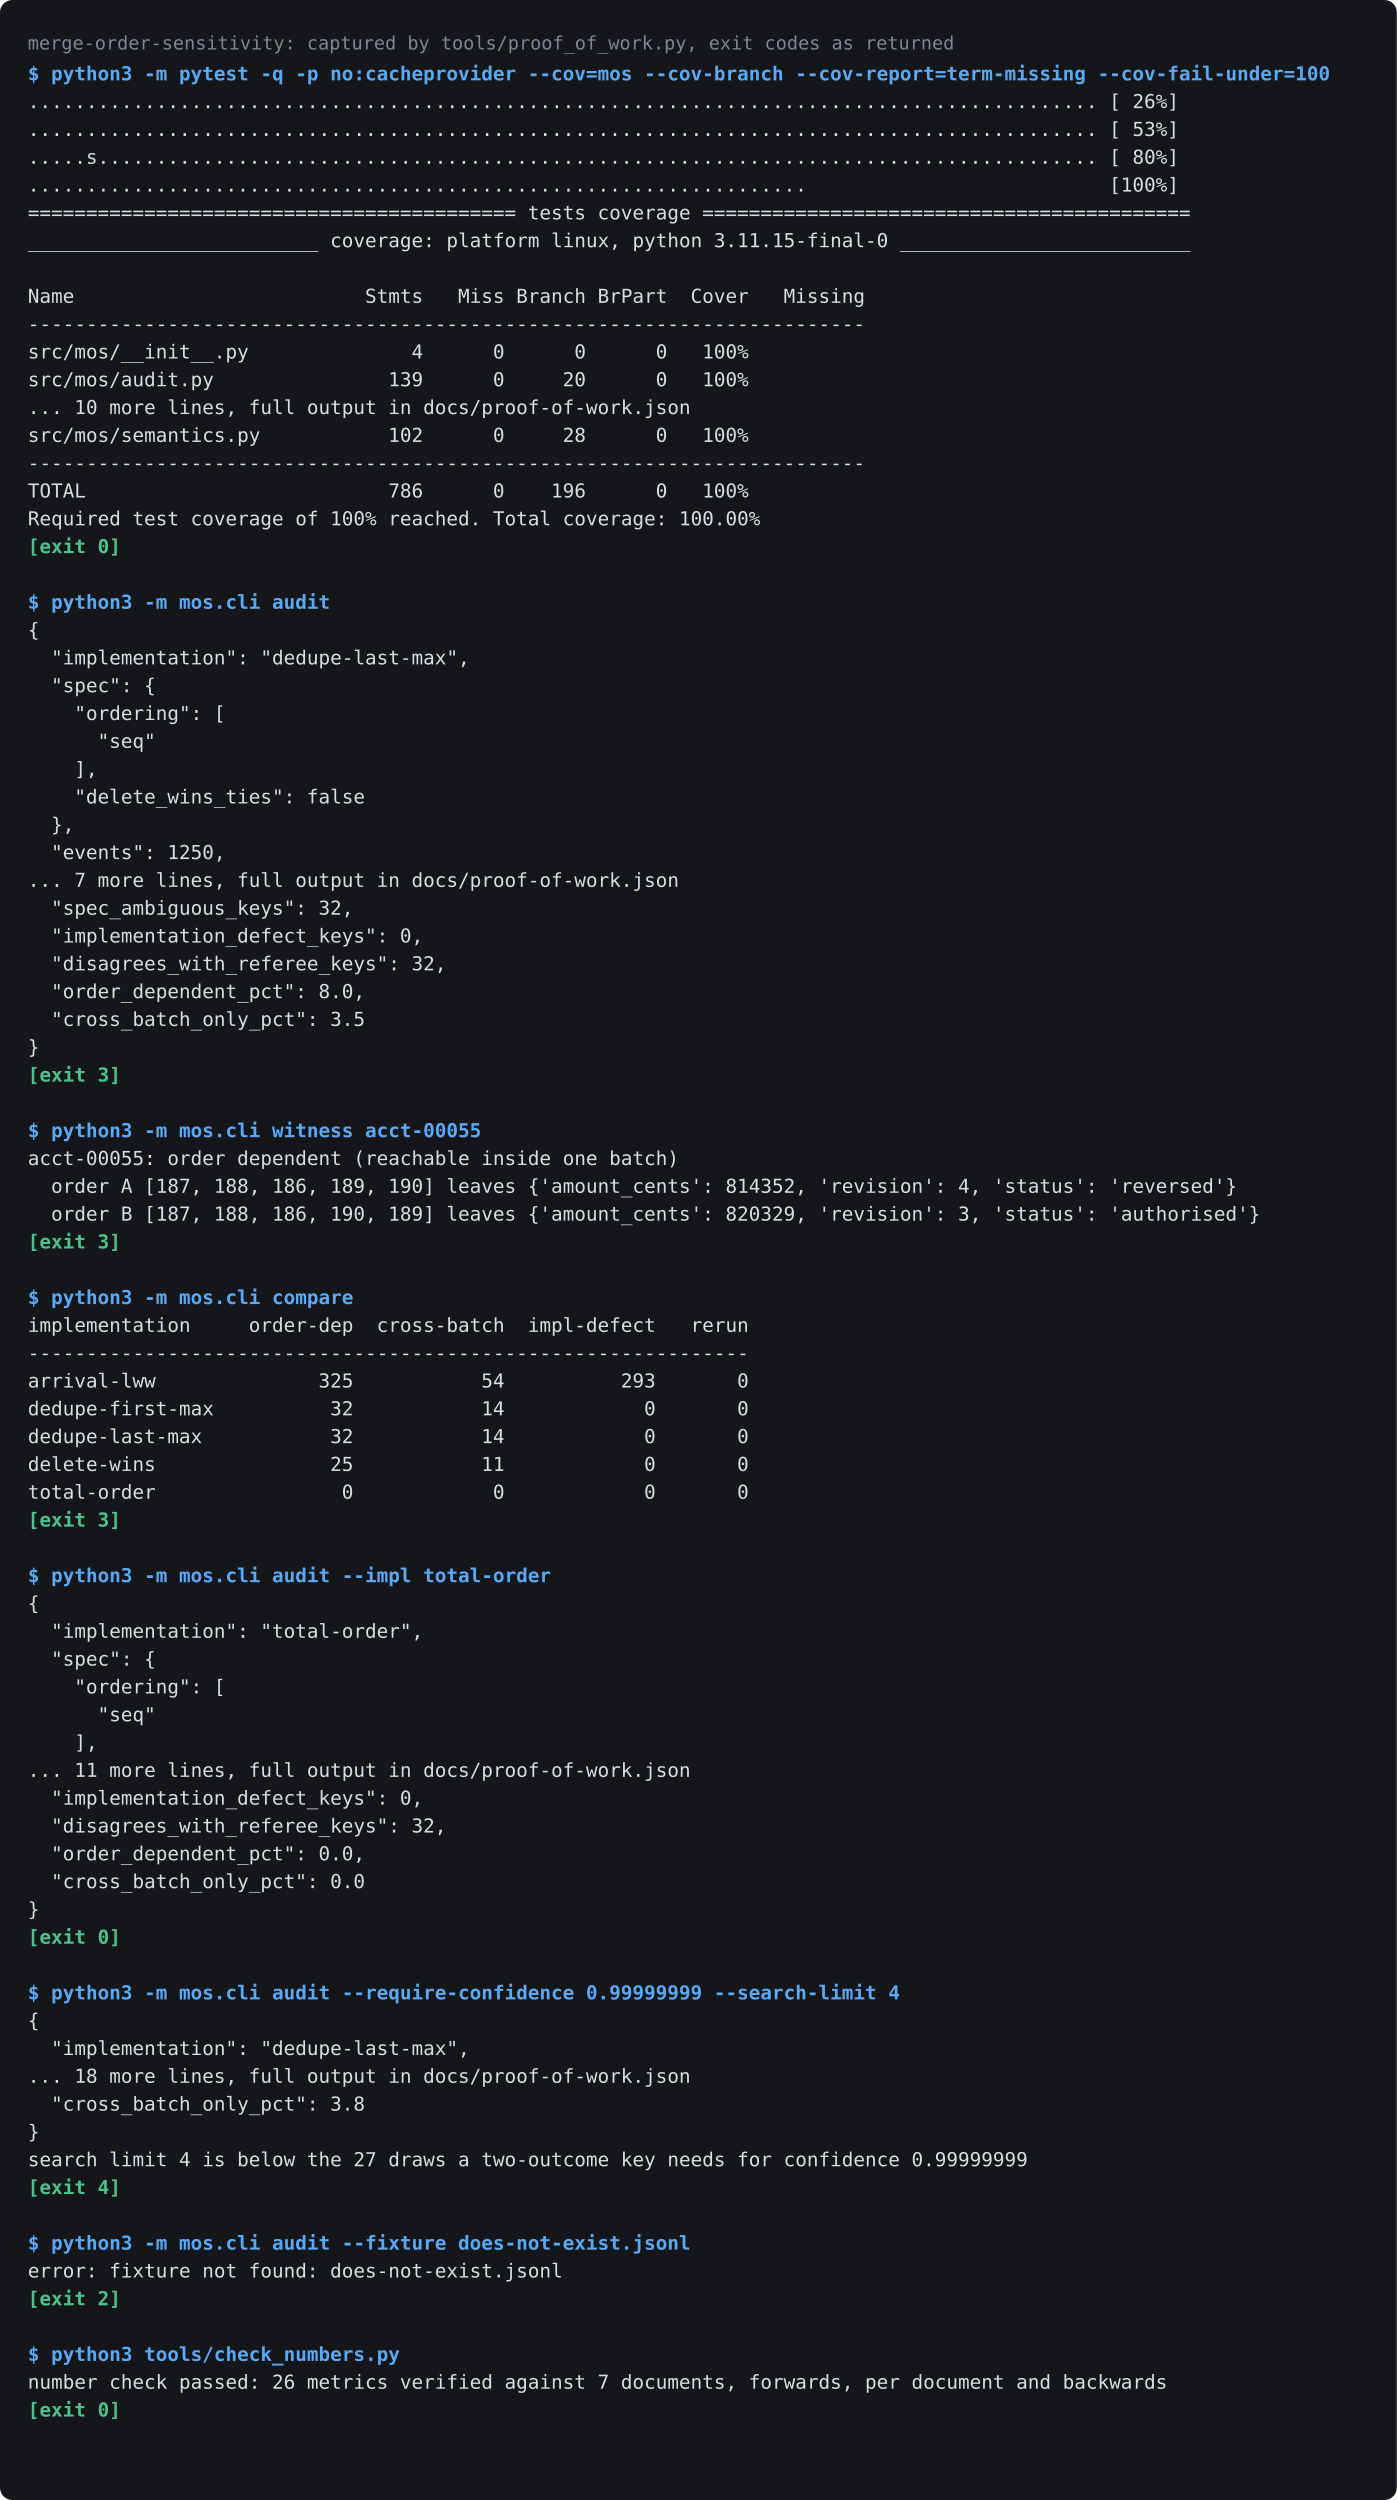
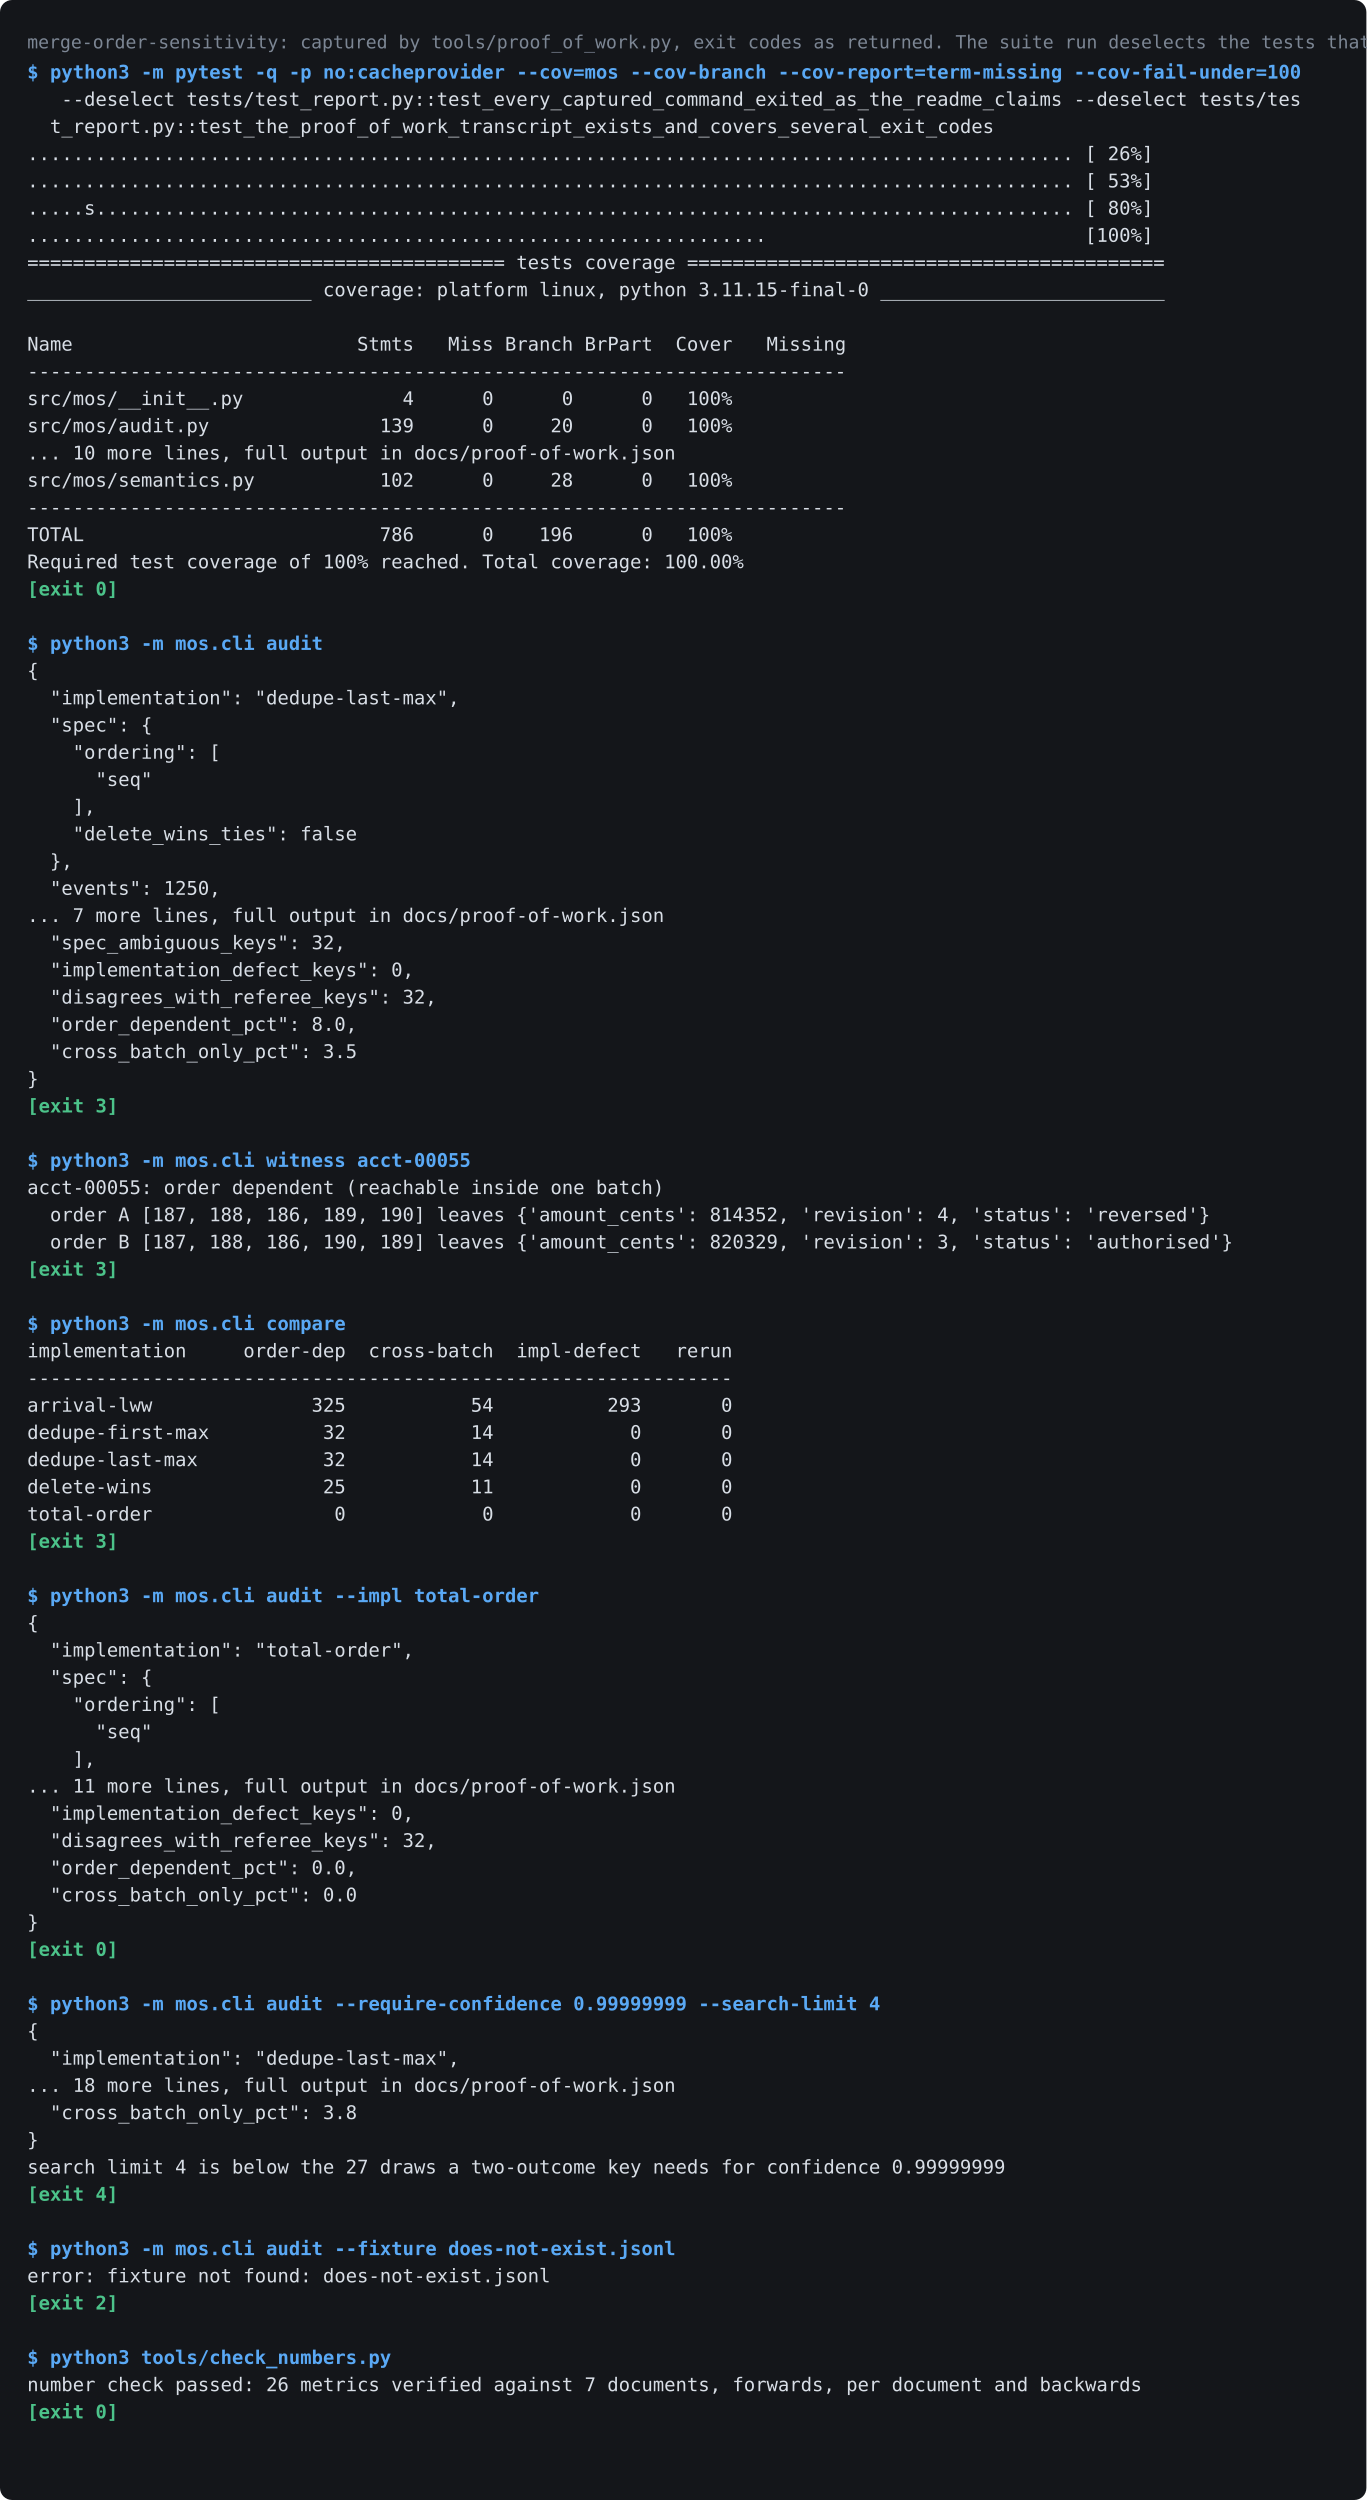
- <svg xmlns="http://www.w3.org/2000/svg" viewBox="0 0 904 1618" width="904" height="1618" role="img" aria-labelledby="t d">
-   <rect width="904" height="1618" rx="8" fill="#14161a" />
-   <text x="18" y="32" font-family="monospace" font-size="12" fill="#7c8694">merge-order-sensitivity: captured by tools/proof_of_work.py, exit codes as returned</text>
+ <svg xmlns="http://www.w3.org/2000/svg" viewBox="0 0 904 1654" width="904" height="1654" role="img" aria-labelledby="t d">
+   <rect width="904" height="1654" rx="8" fill="#14161a" />
+   <text x="18" y="32" font-family="monospace" font-size="12" fill="#7c8694">merge-order-sensitivity: captured by tools/proof_of_work.py, exit codes as
+                returned. The suite run deselects the tests that read this transcript.</text>
  <text x="18" y="52" font-family="ui-monospace, SFMono-Regular, Menlo, Consolas, monospace" font-size="12.5" font-weight="600" fill="#5aa9f5" xml:space="preserve">$ python3 -m pytest -q -p no:cacheprovider --cov=mos --cov-branch --cov-report=term-missing --cov-fail-under=100</text>
-   <text x="18" y="70" font-family="ui-monospace, SFMono-Regular, Menlo, Consolas, monospace" font-size="12.5" font-weight="400" fill="#d8dee6" xml:space="preserve">............................................................................................ [ 26%]</text>
-   <text x="18" y="88" font-family="ui-monospace, SFMono-Regular, Menlo, Consolas, monospace" font-size="12.5" font-weight="400" fill="#d8dee6" xml:space="preserve">............................................................................................ [ 53%]</text>
-   <text x="18" y="106" font-family="ui-monospace, SFMono-Regular, Menlo, Consolas, monospace" font-size="12.5" font-weight="400" fill="#d8dee6" xml:space="preserve">.....s...................................................................................... [ 80%]</text>
-   <text x="18" y="124" font-family="ui-monospace, SFMono-Regular, Menlo, Consolas, monospace" font-size="12.5" font-weight="400" fill="#d8dee6" xml:space="preserve">...................................................................                          [100%]</text>
-   <text x="18" y="142" font-family="ui-monospace, SFMono-Regular, Menlo, Consolas, monospace" font-size="12.5" font-weight="400" fill="#d8dee6" xml:space="preserve">========================================== tests coverage ==========================================</text>
-   <text x="18" y="160" font-family="ui-monospace, SFMono-Regular, Menlo, Consolas, monospace" font-size="12.5" font-weight="400" fill="#d8dee6" xml:space="preserve">_________________________ coverage: platform linux, python 3.11.15-final-0 _________________________</text>
-   <text x="18" y="178" font-family="ui-monospace, SFMono-Regular, Menlo, Consolas, monospace" font-size="12.5" font-weight="400" fill="#d8dee6" xml:space="preserve" />
-   <text x="18" y="196" font-family="ui-monospace, SFMono-Regular, Menlo, Consolas, monospace" font-size="12.5" font-weight="400" fill="#d8dee6" xml:space="preserve">Name                         Stmts   Miss Branch BrPart  Cover   Missing</text>
-   <text x="18" y="214" font-family="ui-monospace, SFMono-Regular, Menlo, Consolas, monospace" font-size="12.5" font-weight="400" fill="#d8dee6" xml:space="preserve">------------------------------------------------------------------------</text>
-   <text x="18" y="232" font-family="ui-monospace, SFMono-Regular, Menlo, Consolas, monospace" font-size="12.5" font-weight="400" fill="#d8dee6" xml:space="preserve">src/mos/__init__.py              4      0      0      0   100%</text>
-   <text x="18" y="250" font-family="ui-monospace, SFMono-Regular, Menlo, Consolas, monospace" font-size="12.5" font-weight="400" fill="#d8dee6" xml:space="preserve">src/mos/audit.py               139      0     20      0   100%</text>
-   <text x="18" y="268" font-family="ui-monospace, SFMono-Regular, Menlo, Consolas, monospace" font-size="12.5" font-weight="400" fill="#d8dee6" xml:space="preserve">... 10 more lines, full output in docs/proof-of-work.json</text>
-   <text x="18" y="286" font-family="ui-monospace, SFMono-Regular, Menlo, Consolas, monospace" font-size="12.5" font-weight="400" fill="#d8dee6" xml:space="preserve">src/mos/semantics.py           102      0     28      0   100%</text>
-   <text x="18" y="304" font-family="ui-monospace, SFMono-Regular, Menlo, Consolas, monospace" font-size="12.5" font-weight="400" fill="#d8dee6" xml:space="preserve">------------------------------------------------------------------------</text>
-   <text x="18" y="322" font-family="ui-monospace, SFMono-Regular, Menlo, Consolas, monospace" font-size="12.5" font-weight="400" fill="#d8dee6" xml:space="preserve">TOTAL                          786      0    196      0   100%</text>
-   <text x="18" y="340" font-family="ui-monospace, SFMono-Regular, Menlo, Consolas, monospace" font-size="12.5" font-weight="400" fill="#d8dee6" xml:space="preserve">Required test coverage of 100% reached. Total coverage: 100.00%</text>
-   <text x="18" y="358" font-family="ui-monospace, SFMono-Regular, Menlo, Consolas, monospace" font-size="12.5" font-weight="600" fill="#4cc38a" xml:space="preserve">[exit 0]</text>
-   <text x="18" y="394" font-family="ui-monospace, SFMono-Regular, Menlo, Consolas, monospace" font-size="12.5" font-weight="600" fill="#5aa9f5" xml:space="preserve">$ python3 -m mos.cli audit</text>
-   <text x="18" y="412" font-family="ui-monospace, SFMono-Regular, Menlo, Consolas, monospace" font-size="12.5" font-weight="400" fill="#d8dee6" xml:space="preserve">{</text>
-   <text x="18" y="430" font-family="ui-monospace, SFMono-Regular, Menlo, Consolas, monospace" font-size="12.5" font-weight="400" fill="#d8dee6" xml:space="preserve">  "implementation": "dedupe-last-max",</text>
-   <text x="18" y="448" font-family="ui-monospace, SFMono-Regular, Menlo, Consolas, monospace" font-size="12.5" font-weight="400" fill="#d8dee6" xml:space="preserve">  "spec": {</text>
-   <text x="18" y="466" font-family="ui-monospace, SFMono-Regular, Menlo, Consolas, monospace" font-size="12.5" font-weight="400" fill="#d8dee6" xml:space="preserve">    "ordering": [</text>
-   <text x="18" y="484" font-family="ui-monospace, SFMono-Regular, Menlo, Consolas, monospace" font-size="12.5" font-weight="400" fill="#d8dee6" xml:space="preserve">      "seq"</text>
-   <text x="18" y="502" font-family="ui-monospace, SFMono-Regular, Menlo, Consolas, monospace" font-size="12.5" font-weight="400" fill="#d8dee6" xml:space="preserve">    ],</text>
-   <text x="18" y="520" font-family="ui-monospace, SFMono-Regular, Menlo, Consolas, monospace" font-size="12.5" font-weight="400" fill="#d8dee6" xml:space="preserve">    "delete_wins_ties": false</text>
-   <text x="18" y="538" font-family="ui-monospace, SFMono-Regular, Menlo, Consolas, monospace" font-size="12.5" font-weight="400" fill="#d8dee6" xml:space="preserve">  },</text>
-   <text x="18" y="556" font-family="ui-monospace, SFMono-Regular, Menlo, Consolas, monospace" font-size="12.5" font-weight="400" fill="#d8dee6" xml:space="preserve">  "events": 1250,</text>
-   <text x="18" y="574" font-family="ui-monospace, SFMono-Regular, Menlo, Consolas, monospace" font-size="12.5" font-weight="400" fill="#d8dee6" xml:space="preserve">... 7 more lines, full output in docs/proof-of-work.json</text>
-   <text x="18" y="592" font-family="ui-monospace, SFMono-Regular, Menlo, Consolas, monospace" font-size="12.5" font-weight="400" fill="#d8dee6" xml:space="preserve">  "spec_ambiguous_keys": 32,</text>
-   <text x="18" y="610" font-family="ui-monospace, SFMono-Regular, Menlo, Consolas, monospace" font-size="12.5" font-weight="400" fill="#d8dee6" xml:space="preserve">  "implementation_defect_keys": 0,</text>
-   <text x="18" y="628" font-family="ui-monospace, SFMono-Regular, Menlo, Consolas, monospace" font-size="12.5" font-weight="400" fill="#d8dee6" xml:space="preserve">  "disagrees_with_referee_keys": 32,</text>
-   <text x="18" y="646" font-family="ui-monospace, SFMono-Regular, Menlo, Consolas, monospace" font-size="12.5" font-weight="400" fill="#d8dee6" xml:space="preserve">  "order_dependent_pct": 8.0,</text>
-   <text x="18" y="664" font-family="ui-monospace, SFMono-Regular, Menlo, Consolas, monospace" font-size="12.5" font-weight="400" fill="#d8dee6" xml:space="preserve">  "cross_batch_only_pct": 3.5</text>
-   <text x="18" y="682" font-family="ui-monospace, SFMono-Regular, Menlo, Consolas, monospace" font-size="12.5" font-weight="400" fill="#d8dee6" xml:space="preserve">}</text>
-   <text x="18" y="700" font-family="ui-monospace, SFMono-Regular, Menlo, Consolas, monospace" font-size="12.5" font-weight="600" fill="#4cc38a" xml:space="preserve">[exit 3]</text>
-   <text x="18" y="736" font-family="ui-monospace, SFMono-Regular, Menlo, Consolas, monospace" font-size="12.5" font-weight="600" fill="#5aa9f5" xml:space="preserve">$ python3 -m mos.cli witness acct-00055</text>
-   <text x="18" y="754" font-family="ui-monospace, SFMono-Regular, Menlo, Consolas, monospace" font-size="12.5" font-weight="400" fill="#d8dee6" xml:space="preserve">acct-00055: order dependent (reachable inside one batch)</text>
-   <text x="18" y="772" font-family="ui-monospace, SFMono-Regular, Menlo, Consolas, monospace" font-size="12.5" font-weight="400" fill="#d8dee6" xml:space="preserve">  order A [187, 188, 186, 189, 190] leaves {'amount_cents': 814352, 'revision': 4, 'status': 'reversed'}</text>
-   <text x="18" y="790" font-family="ui-monospace, SFMono-Regular, Menlo, Consolas, monospace" font-size="12.5" font-weight="400" fill="#d8dee6" xml:space="preserve">  order B [187, 188, 186, 190, 189] leaves {'amount_cents': 820329, 'revision': 3, 'status': 'authorised'}</text>
-   <text x="18" y="808" font-family="ui-monospace, SFMono-Regular, Menlo, Consolas, monospace" font-size="12.5" font-weight="600" fill="#4cc38a" xml:space="preserve">[exit 3]</text>
-   <text x="18" y="844" font-family="ui-monospace, SFMono-Regular, Menlo, Consolas, monospace" font-size="12.5" font-weight="600" fill="#5aa9f5" xml:space="preserve">$ python3 -m mos.cli compare</text>
-   <text x="18" y="862" font-family="ui-monospace, SFMono-Regular, Menlo, Consolas, monospace" font-size="12.5" font-weight="400" fill="#d8dee6" xml:space="preserve">implementation     order-dep  cross-batch  impl-defect   rerun</text>
-   <text x="18" y="880" font-family="ui-monospace, SFMono-Regular, Menlo, Consolas, monospace" font-size="12.5" font-weight="400" fill="#d8dee6" xml:space="preserve">--------------------------------------------------------------</text>
-   <text x="18" y="898" font-family="ui-monospace, SFMono-Regular, Menlo, Consolas, monospace" font-size="12.5" font-weight="400" fill="#d8dee6" xml:space="preserve">arrival-lww              325           54          293       0</text>
-   <text x="18" y="916" font-family="ui-monospace, SFMono-Regular, Menlo, Consolas, monospace" font-size="12.5" font-weight="400" fill="#d8dee6" xml:space="preserve">dedupe-first-max          32           14            0       0</text>
-   <text x="18" y="934" font-family="ui-monospace, SFMono-Regular, Menlo, Consolas, monospace" font-size="12.5" font-weight="400" fill="#d8dee6" xml:space="preserve">dedupe-last-max           32           14            0       0</text>
-   <text x="18" y="952" font-family="ui-monospace, SFMono-Regular, Menlo, Consolas, monospace" font-size="12.5" font-weight="400" fill="#d8dee6" xml:space="preserve">delete-wins               25           11            0       0</text>
-   <text x="18" y="970" font-family="ui-monospace, SFMono-Regular, Menlo, Consolas, monospace" font-size="12.5" font-weight="400" fill="#d8dee6" xml:space="preserve">total-order                0            0            0       0</text>
-   <text x="18" y="988" font-family="ui-monospace, SFMono-Regular, Menlo, Consolas, monospace" font-size="12.5" font-weight="600" fill="#4cc38a" xml:space="preserve">[exit 3]</text>
-   <text x="18" y="1024" font-family="ui-monospace, SFMono-Regular, Menlo, Consolas, monospace" font-size="12.5" font-weight="600" fill="#5aa9f5" xml:space="preserve">$ python3 -m mos.cli audit --impl total-order</text>
-   <text x="18" y="1042" font-family="ui-monospace, SFMono-Regular, Menlo, Consolas, monospace" font-size="12.5" font-weight="400" fill="#d8dee6" xml:space="preserve">{</text>
-   <text x="18" y="1060" font-family="ui-monospace, SFMono-Regular, Menlo, Consolas, monospace" font-size="12.5" font-weight="400" fill="#d8dee6" xml:space="preserve">  "implementation": "total-order",</text>
-   <text x="18" y="1078" font-family="ui-monospace, SFMono-Regular, Menlo, Consolas, monospace" font-size="12.5" font-weight="400" fill="#d8dee6" xml:space="preserve">  "spec": {</text>
-   <text x="18" y="1096" font-family="ui-monospace, SFMono-Regular, Menlo, Consolas, monospace" font-size="12.5" font-weight="400" fill="#d8dee6" xml:space="preserve">    "ordering": [</text>
-   <text x="18" y="1114" font-family="ui-monospace, SFMono-Regular, Menlo, Consolas, monospace" font-size="12.5" font-weight="400" fill="#d8dee6" xml:space="preserve">      "seq"</text>
-   <text x="18" y="1132" font-family="ui-monospace, SFMono-Regular, Menlo, Consolas, monospace" font-size="12.5" font-weight="400" fill="#d8dee6" xml:space="preserve">    ],</text>
-   <text x="18" y="1150" font-family="ui-monospace, SFMono-Regular, Menlo, Consolas, monospace" font-size="12.5" font-weight="400" fill="#d8dee6" xml:space="preserve">... 11 more lines, full output in docs/proof-of-work.json</text>
-   <text x="18" y="1168" font-family="ui-monospace, SFMono-Regular, Menlo, Consolas, monospace" font-size="12.5" font-weight="400" fill="#d8dee6" xml:space="preserve">  "implementation_defect_keys": 0,</text>
-   <text x="18" y="1186" font-family="ui-monospace, SFMono-Regular, Menlo, Consolas, monospace" font-size="12.5" font-weight="400" fill="#d8dee6" xml:space="preserve">  "disagrees_with_referee_keys": 32,</text>
-   <text x="18" y="1204" font-family="ui-monospace, SFMono-Regular, Menlo, Consolas, monospace" font-size="12.5" font-weight="400" fill="#d8dee6" xml:space="preserve">  "order_dependent_pct": 0.0,</text>
-   <text x="18" y="1222" font-family="ui-monospace, SFMono-Regular, Menlo, Consolas, monospace" font-size="12.5" font-weight="400" fill="#d8dee6" xml:space="preserve">  "cross_batch_only_pct": 0.0</text>
-   <text x="18" y="1240" font-family="ui-monospace, SFMono-Regular, Menlo, Consolas, monospace" font-size="12.5" font-weight="400" fill="#d8dee6" xml:space="preserve">}</text>
-   <text x="18" y="1258" font-family="ui-monospace, SFMono-Regular, Menlo, Consolas, monospace" font-size="12.5" font-weight="600" fill="#4cc38a" xml:space="preserve">[exit 0]</text>
-   <text x="18" y="1294" font-family="ui-monospace, SFMono-Regular, Menlo, Consolas, monospace" font-size="12.5" font-weight="600" fill="#5aa9f5" xml:space="preserve">$ python3 -m mos.cli audit --require-confidence 0.99999999 --search-limit 4</text>
-   <text x="18" y="1312" font-family="ui-monospace, SFMono-Regular, Menlo, Consolas, monospace" font-size="12.5" font-weight="400" fill="#d8dee6" xml:space="preserve">{</text>
-   <text x="18" y="1330" font-family="ui-monospace, SFMono-Regular, Menlo, Consolas, monospace" font-size="12.5" font-weight="400" fill="#d8dee6" xml:space="preserve">  "implementation": "dedupe-last-max",</text>
-   <text x="18" y="1348" font-family="ui-monospace, SFMono-Regular, Menlo, Consolas, monospace" font-size="12.5" font-weight="400" fill="#d8dee6" xml:space="preserve">... 18 more lines, full output in docs/proof-of-work.json</text>
-   <text x="18" y="1366" font-family="ui-monospace, SFMono-Regular, Menlo, Consolas, monospace" font-size="12.5" font-weight="400" fill="#d8dee6" xml:space="preserve">  "cross_batch_only_pct": 3.8</text>
-   <text x="18" y="1384" font-family="ui-monospace, SFMono-Regular, Menlo, Consolas, monospace" font-size="12.5" font-weight="400" fill="#d8dee6" xml:space="preserve">}</text>
-   <text x="18" y="1402" font-family="ui-monospace, SFMono-Regular, Menlo, Consolas, monospace" font-size="12.5" font-weight="400" fill="#d8dee6" xml:space="preserve">search limit 4 is below the 27 draws a two-outcome key needs for confidence 0.99999999</text>
-   <text x="18" y="1420" font-family="ui-monospace, SFMono-Regular, Menlo, Consolas, monospace" font-size="12.5" font-weight="600" fill="#4cc38a" xml:space="preserve">[exit 4]</text>
-   <text x="18" y="1456" font-family="ui-monospace, SFMono-Regular, Menlo, Consolas, monospace" font-size="12.5" font-weight="600" fill="#5aa9f5" xml:space="preserve">$ python3 -m mos.cli audit --fixture does-not-exist.jsonl</text>
-   <text x="18" y="1474" font-family="ui-monospace, SFMono-Regular, Menlo, Consolas, monospace" font-size="12.5" font-weight="400" fill="#d8dee6" xml:space="preserve">error: fixture not found: does-not-exist.jsonl</text>
-   <text x="18" y="1492" font-family="ui-monospace, SFMono-Regular, Menlo, Consolas, monospace" font-size="12.5" font-weight="600" fill="#4cc38a" xml:space="preserve">[exit 2]</text>
-   <text x="18" y="1528" font-family="ui-monospace, SFMono-Regular, Menlo, Consolas, monospace" font-size="12.5" font-weight="600" fill="#5aa9f5" xml:space="preserve">$ python3 tools/check_numbers.py</text>
-   <text x="18" y="1546" font-family="ui-monospace, SFMono-Regular, Menlo, Consolas, monospace" font-size="12.5" font-weight="400" fill="#d8dee6" xml:space="preserve">number check passed: 26 metrics verified against 7 documents, forwards, per document and backwards</text>
-   <text x="18" y="1564" font-family="ui-monospace, SFMono-Regular, Menlo, Consolas, monospace" font-size="12.5" font-weight="600" fill="#4cc38a" xml:space="preserve">[exit 0]</text>
+   <text x="18" y="70" font-family="ui-monospace, SFMono-Regular, Menlo, Consolas, monospace" font-size="12.5" font-weight="400" fill="#d8dee6" xml:space="preserve">   --deselect tests/test_report.py::test_every_captured_command_exited_as_the_readme_claims --deselect tests/tes</text>
+   <text x="18" y="88" font-family="ui-monospace, SFMono-Regular, Menlo, Consolas, monospace" font-size="12.5" font-weight="400" fill="#d8dee6" xml:space="preserve">  t_report.py::test_the_proof_of_work_transcript_exists_and_covers_several_exit_codes</text>
+   <text x="18" y="106" font-family="ui-monospace, SFMono-Regular, Menlo, Consolas, monospace" font-size="12.5" font-weight="400" fill="#d8dee6" xml:space="preserve">............................................................................................ [ 26%]</text>
+   <text x="18" y="124" font-family="ui-monospace, SFMono-Regular, Menlo, Consolas, monospace" font-size="12.5" font-weight="400" fill="#d8dee6" xml:space="preserve">............................................................................................ [ 53%]</text>
+   <text x="18" y="142" font-family="ui-monospace, SFMono-Regular, Menlo, Consolas, monospace" font-size="12.5" font-weight="400" fill="#d8dee6" xml:space="preserve">.....s...................................................................................... [ 80%]</text>
+   <text x="18" y="160" font-family="ui-monospace, SFMono-Regular, Menlo, Consolas, monospace" font-size="12.5" font-weight="400" fill="#d8dee6" xml:space="preserve">.................................................................                            [100%]</text>
+   <text x="18" y="178" font-family="ui-monospace, SFMono-Regular, Menlo, Consolas, monospace" font-size="12.5" font-weight="400" fill="#d8dee6" xml:space="preserve">========================================== tests coverage ==========================================</text>
+   <text x="18" y="196" font-family="ui-monospace, SFMono-Regular, Menlo, Consolas, monospace" font-size="12.5" font-weight="400" fill="#d8dee6" xml:space="preserve">_________________________ coverage: platform linux, python 3.11.15-final-0 _________________________</text>
+   <text x="18" y="214" font-family="ui-monospace, SFMono-Regular, Menlo, Consolas, monospace" font-size="12.5" font-weight="400" fill="#d8dee6" xml:space="preserve" />
+   <text x="18" y="232" font-family="ui-monospace, SFMono-Regular, Menlo, Consolas, monospace" font-size="12.5" font-weight="400" fill="#d8dee6" xml:space="preserve">Name                         Stmts   Miss Branch BrPart  Cover   Missing</text>
+   <text x="18" y="250" font-family="ui-monospace, SFMono-Regular, Menlo, Consolas, monospace" font-size="12.5" font-weight="400" fill="#d8dee6" xml:space="preserve">------------------------------------------------------------------------</text>
+   <text x="18" y="268" font-family="ui-monospace, SFMono-Regular, Menlo, Consolas, monospace" font-size="12.5" font-weight="400" fill="#d8dee6" xml:space="preserve">src/mos/__init__.py              4      0      0      0   100%</text>
+   <text x="18" y="286" font-family="ui-monospace, SFMono-Regular, Menlo, Consolas, monospace" font-size="12.5" font-weight="400" fill="#d8dee6" xml:space="preserve">src/mos/audit.py               139      0     20      0   100%</text>
+   <text x="18" y="304" font-family="ui-monospace, SFMono-Regular, Menlo, Consolas, monospace" font-size="12.5" font-weight="400" fill="#d8dee6" xml:space="preserve">... 10 more lines, full output in docs/proof-of-work.json</text>
+   <text x="18" y="322" font-family="ui-monospace, SFMono-Regular, Menlo, Consolas, monospace" font-size="12.5" font-weight="400" fill="#d8dee6" xml:space="preserve">src/mos/semantics.py           102      0     28      0   100%</text>
+   <text x="18" y="340" font-family="ui-monospace, SFMono-Regular, Menlo, Consolas, monospace" font-size="12.5" font-weight="400" fill="#d8dee6" xml:space="preserve">------------------------------------------------------------------------</text>
+   <text x="18" y="358" font-family="ui-monospace, SFMono-Regular, Menlo, Consolas, monospace" font-size="12.5" font-weight="400" fill="#d8dee6" xml:space="preserve">TOTAL                          786      0    196      0   100%</text>
+   <text x="18" y="376" font-family="ui-monospace, SFMono-Regular, Menlo, Consolas, monospace" font-size="12.5" font-weight="400" fill="#d8dee6" xml:space="preserve">Required test coverage of 100% reached. Total coverage: 100.00%</text>
+   <text x="18" y="394" font-family="ui-monospace, SFMono-Regular, Menlo, Consolas, monospace" font-size="12.5" font-weight="600" fill="#4cc38a" xml:space="preserve">[exit 0]</text>
+   <text x="18" y="430" font-family="ui-monospace, SFMono-Regular, Menlo, Consolas, monospace" font-size="12.5" font-weight="600" fill="#5aa9f5" xml:space="preserve">$ python3 -m mos.cli audit</text>
+   <text x="18" y="448" font-family="ui-monospace, SFMono-Regular, Menlo, Consolas, monospace" font-size="12.5" font-weight="400" fill="#d8dee6" xml:space="preserve">{</text>
+   <text x="18" y="466" font-family="ui-monospace, SFMono-Regular, Menlo, Consolas, monospace" font-size="12.5" font-weight="400" fill="#d8dee6" xml:space="preserve">  "implementation": "dedupe-last-max",</text>
+   <text x="18" y="484" font-family="ui-monospace, SFMono-Regular, Menlo, Consolas, monospace" font-size="12.5" font-weight="400" fill="#d8dee6" xml:space="preserve">  "spec": {</text>
+   <text x="18" y="502" font-family="ui-monospace, SFMono-Regular, Menlo, Consolas, monospace" font-size="12.5" font-weight="400" fill="#d8dee6" xml:space="preserve">    "ordering": [</text>
+   <text x="18" y="520" font-family="ui-monospace, SFMono-Regular, Menlo, Consolas, monospace" font-size="12.5" font-weight="400" fill="#d8dee6" xml:space="preserve">      "seq"</text>
+   <text x="18" y="538" font-family="ui-monospace, SFMono-Regular, Menlo, Consolas, monospace" font-size="12.5" font-weight="400" fill="#d8dee6" xml:space="preserve">    ],</text>
+   <text x="18" y="556" font-family="ui-monospace, SFMono-Regular, Menlo, Consolas, monospace" font-size="12.5" font-weight="400" fill="#d8dee6" xml:space="preserve">    "delete_wins_ties": false</text>
+   <text x="18" y="574" font-family="ui-monospace, SFMono-Regular, Menlo, Consolas, monospace" font-size="12.5" font-weight="400" fill="#d8dee6" xml:space="preserve">  },</text>
+   <text x="18" y="592" font-family="ui-monospace, SFMono-Regular, Menlo, Consolas, monospace" font-size="12.5" font-weight="400" fill="#d8dee6" xml:space="preserve">  "events": 1250,</text>
+   <text x="18" y="610" font-family="ui-monospace, SFMono-Regular, Menlo, Consolas, monospace" font-size="12.5" font-weight="400" fill="#d8dee6" xml:space="preserve">... 7 more lines, full output in docs/proof-of-work.json</text>
+   <text x="18" y="628" font-family="ui-monospace, SFMono-Regular, Menlo, Consolas, monospace" font-size="12.5" font-weight="400" fill="#d8dee6" xml:space="preserve">  "spec_ambiguous_keys": 32,</text>
+   <text x="18" y="646" font-family="ui-monospace, SFMono-Regular, Menlo, Consolas, monospace" font-size="12.5" font-weight="400" fill="#d8dee6" xml:space="preserve">  "implementation_defect_keys": 0,</text>
+   <text x="18" y="664" font-family="ui-monospace, SFMono-Regular, Menlo, Consolas, monospace" font-size="12.5" font-weight="400" fill="#d8dee6" xml:space="preserve">  "disagrees_with_referee_keys": 32,</text>
+   <text x="18" y="682" font-family="ui-monospace, SFMono-Regular, Menlo, Consolas, monospace" font-size="12.5" font-weight="400" fill="#d8dee6" xml:space="preserve">  "order_dependent_pct": 8.0,</text>
+   <text x="18" y="700" font-family="ui-monospace, SFMono-Regular, Menlo, Consolas, monospace" font-size="12.5" font-weight="400" fill="#d8dee6" xml:space="preserve">  "cross_batch_only_pct": 3.5</text>
+   <text x="18" y="718" font-family="ui-monospace, SFMono-Regular, Menlo, Consolas, monospace" font-size="12.5" font-weight="400" fill="#d8dee6" xml:space="preserve">}</text>
+   <text x="18" y="736" font-family="ui-monospace, SFMono-Regular, Menlo, Consolas, monospace" font-size="12.5" font-weight="600" fill="#4cc38a" xml:space="preserve">[exit 3]</text>
+   <text x="18" y="772" font-family="ui-monospace, SFMono-Regular, Menlo, Consolas, monospace" font-size="12.5" font-weight="600" fill="#5aa9f5" xml:space="preserve">$ python3 -m mos.cli witness acct-00055</text>
+   <text x="18" y="790" font-family="ui-monospace, SFMono-Regular, Menlo, Consolas, monospace" font-size="12.5" font-weight="400" fill="#d8dee6" xml:space="preserve">acct-00055: order dependent (reachable inside one batch)</text>
+   <text x="18" y="808" font-family="ui-monospace, SFMono-Regular, Menlo, Consolas, monospace" font-size="12.5" font-weight="400" fill="#d8dee6" xml:space="preserve">  order A [187, 188, 186, 189, 190] leaves {'amount_cents': 814352, 'revision': 4, 'status': 'reversed'}</text>
+   <text x="18" y="826" font-family="ui-monospace, SFMono-Regular, Menlo, Consolas, monospace" font-size="12.5" font-weight="400" fill="#d8dee6" xml:space="preserve">  order B [187, 188, 186, 190, 189] leaves {'amount_cents': 820329, 'revision': 3, 'status': 'authorised'}</text>
+   <text x="18" y="844" font-family="ui-monospace, SFMono-Regular, Menlo, Consolas, monospace" font-size="12.5" font-weight="600" fill="#4cc38a" xml:space="preserve">[exit 3]</text>
+   <text x="18" y="880" font-family="ui-monospace, SFMono-Regular, Menlo, Consolas, monospace" font-size="12.5" font-weight="600" fill="#5aa9f5" xml:space="preserve">$ python3 -m mos.cli compare</text>
+   <text x="18" y="898" font-family="ui-monospace, SFMono-Regular, Menlo, Consolas, monospace" font-size="12.5" font-weight="400" fill="#d8dee6" xml:space="preserve">implementation     order-dep  cross-batch  impl-defect   rerun</text>
+   <text x="18" y="916" font-family="ui-monospace, SFMono-Regular, Menlo, Consolas, monospace" font-size="12.5" font-weight="400" fill="#d8dee6" xml:space="preserve">--------------------------------------------------------------</text>
+   <text x="18" y="934" font-family="ui-monospace, SFMono-Regular, Menlo, Consolas, monospace" font-size="12.5" font-weight="400" fill="#d8dee6" xml:space="preserve">arrival-lww              325           54          293       0</text>
+   <text x="18" y="952" font-family="ui-monospace, SFMono-Regular, Menlo, Consolas, monospace" font-size="12.5" font-weight="400" fill="#d8dee6" xml:space="preserve">dedupe-first-max          32           14            0       0</text>
+   <text x="18" y="970" font-family="ui-monospace, SFMono-Regular, Menlo, Consolas, monospace" font-size="12.5" font-weight="400" fill="#d8dee6" xml:space="preserve">dedupe-last-max           32           14            0       0</text>
+   <text x="18" y="988" font-family="ui-monospace, SFMono-Regular, Menlo, Consolas, monospace" font-size="12.5" font-weight="400" fill="#d8dee6" xml:space="preserve">delete-wins               25           11            0       0</text>
+   <text x="18" y="1006" font-family="ui-monospace, SFMono-Regular, Menlo, Consolas, monospace" font-size="12.5" font-weight="400" fill="#d8dee6" xml:space="preserve">total-order                0            0            0       0</text>
+   <text x="18" y="1024" font-family="ui-monospace, SFMono-Regular, Menlo, Consolas, monospace" font-size="12.5" font-weight="600" fill="#4cc38a" xml:space="preserve">[exit 3]</text>
+   <text x="18" y="1060" font-family="ui-monospace, SFMono-Regular, Menlo, Consolas, monospace" font-size="12.5" font-weight="600" fill="#5aa9f5" xml:space="preserve">$ python3 -m mos.cli audit --impl total-order</text>
+   <text x="18" y="1078" font-family="ui-monospace, SFMono-Regular, Menlo, Consolas, monospace" font-size="12.5" font-weight="400" fill="#d8dee6" xml:space="preserve">{</text>
+   <text x="18" y="1096" font-family="ui-monospace, SFMono-Regular, Menlo, Consolas, monospace" font-size="12.5" font-weight="400" fill="#d8dee6" xml:space="preserve">  "implementation": "total-order",</text>
+   <text x="18" y="1114" font-family="ui-monospace, SFMono-Regular, Menlo, Consolas, monospace" font-size="12.5" font-weight="400" fill="#d8dee6" xml:space="preserve">  "spec": {</text>
+   <text x="18" y="1132" font-family="ui-monospace, SFMono-Regular, Menlo, Consolas, monospace" font-size="12.5" font-weight="400" fill="#d8dee6" xml:space="preserve">    "ordering": [</text>
+   <text x="18" y="1150" font-family="ui-monospace, SFMono-Regular, Menlo, Consolas, monospace" font-size="12.5" font-weight="400" fill="#d8dee6" xml:space="preserve">      "seq"</text>
+   <text x="18" y="1168" font-family="ui-monospace, SFMono-Regular, Menlo, Consolas, monospace" font-size="12.5" font-weight="400" fill="#d8dee6" xml:space="preserve">    ],</text>
+   <text x="18" y="1186" font-family="ui-monospace, SFMono-Regular, Menlo, Consolas, monospace" font-size="12.5" font-weight="400" fill="#d8dee6" xml:space="preserve">... 11 more lines, full output in docs/proof-of-work.json</text>
+   <text x="18" y="1204" font-family="ui-monospace, SFMono-Regular, Menlo, Consolas, monospace" font-size="12.5" font-weight="400" fill="#d8dee6" xml:space="preserve">  "implementation_defect_keys": 0,</text>
+   <text x="18" y="1222" font-family="ui-monospace, SFMono-Regular, Menlo, Consolas, monospace" font-size="12.5" font-weight="400" fill="#d8dee6" xml:space="preserve">  "disagrees_with_referee_keys": 32,</text>
+   <text x="18" y="1240" font-family="ui-monospace, SFMono-Regular, Menlo, Consolas, monospace" font-size="12.5" font-weight="400" fill="#d8dee6" xml:space="preserve">  "order_dependent_pct": 0.0,</text>
+   <text x="18" y="1258" font-family="ui-monospace, SFMono-Regular, Menlo, Consolas, monospace" font-size="12.5" font-weight="400" fill="#d8dee6" xml:space="preserve">  "cross_batch_only_pct": 0.0</text>
+   <text x="18" y="1276" font-family="ui-monospace, SFMono-Regular, Menlo, Consolas, monospace" font-size="12.5" font-weight="400" fill="#d8dee6" xml:space="preserve">}</text>
+   <text x="18" y="1294" font-family="ui-monospace, SFMono-Regular, Menlo, Consolas, monospace" font-size="12.5" font-weight="600" fill="#4cc38a" xml:space="preserve">[exit 0]</text>
+   <text x="18" y="1330" font-family="ui-monospace, SFMono-Regular, Menlo, Consolas, monospace" font-size="12.5" font-weight="600" fill="#5aa9f5" xml:space="preserve">$ python3 -m mos.cli audit --require-confidence 0.99999999 --search-limit 4</text>
+   <text x="18" y="1348" font-family="ui-monospace, SFMono-Regular, Menlo, Consolas, monospace" font-size="12.5" font-weight="400" fill="#d8dee6" xml:space="preserve">{</text>
+   <text x="18" y="1366" font-family="ui-monospace, SFMono-Regular, Menlo, Consolas, monospace" font-size="12.5" font-weight="400" fill="#d8dee6" xml:space="preserve">  "implementation": "dedupe-last-max",</text>
+   <text x="18" y="1384" font-family="ui-monospace, SFMono-Regular, Menlo, Consolas, monospace" font-size="12.5" font-weight="400" fill="#d8dee6" xml:space="preserve">... 18 more lines, full output in docs/proof-of-work.json</text>
+   <text x="18" y="1402" font-family="ui-monospace, SFMono-Regular, Menlo, Consolas, monospace" font-size="12.5" font-weight="400" fill="#d8dee6" xml:space="preserve">  "cross_batch_only_pct": 3.8</text>
+   <text x="18" y="1420" font-family="ui-monospace, SFMono-Regular, Menlo, Consolas, monospace" font-size="12.5" font-weight="400" fill="#d8dee6" xml:space="preserve">}</text>
+   <text x="18" y="1438" font-family="ui-monospace, SFMono-Regular, Menlo, Consolas, monospace" font-size="12.5" font-weight="400" fill="#d8dee6" xml:space="preserve">search limit 4 is below the 27 draws a two-outcome key needs for confidence 0.99999999</text>
+   <text x="18" y="1456" font-family="ui-monospace, SFMono-Regular, Menlo, Consolas, monospace" font-size="12.5" font-weight="600" fill="#4cc38a" xml:space="preserve">[exit 4]</text>
+   <text x="18" y="1492" font-family="ui-monospace, SFMono-Regular, Menlo, Consolas, monospace" font-size="12.5" font-weight="600" fill="#5aa9f5" xml:space="preserve">$ python3 -m mos.cli audit --fixture does-not-exist.jsonl</text>
+   <text x="18" y="1510" font-family="ui-monospace, SFMono-Regular, Menlo, Consolas, monospace" font-size="12.5" font-weight="400" fill="#d8dee6" xml:space="preserve">error: fixture not found: does-not-exist.jsonl</text>
+   <text x="18" y="1528" font-family="ui-monospace, SFMono-Regular, Menlo, Consolas, monospace" font-size="12.5" font-weight="600" fill="#4cc38a" xml:space="preserve">[exit 2]</text>
+   <text x="18" y="1564" font-family="ui-monospace, SFMono-Regular, Menlo, Consolas, monospace" font-size="12.5" font-weight="600" fill="#5aa9f5" xml:space="preserve">$ python3 tools/check_numbers.py</text>
+   <text x="18" y="1582" font-family="ui-monospace, SFMono-Regular, Menlo, Consolas, monospace" font-size="12.5" font-weight="400" fill="#d8dee6" xml:space="preserve">number check passed: 26 metrics verified against 7 documents, forwards, per document and backwards</text>
+   <text x="18" y="1600" font-family="ui-monospace, SFMono-Regular, Menlo, Consolas, monospace" font-size="12.5" font-weight="600" fill="#4cc38a" xml:space="preserve">[exit 0]</text>
</svg>
